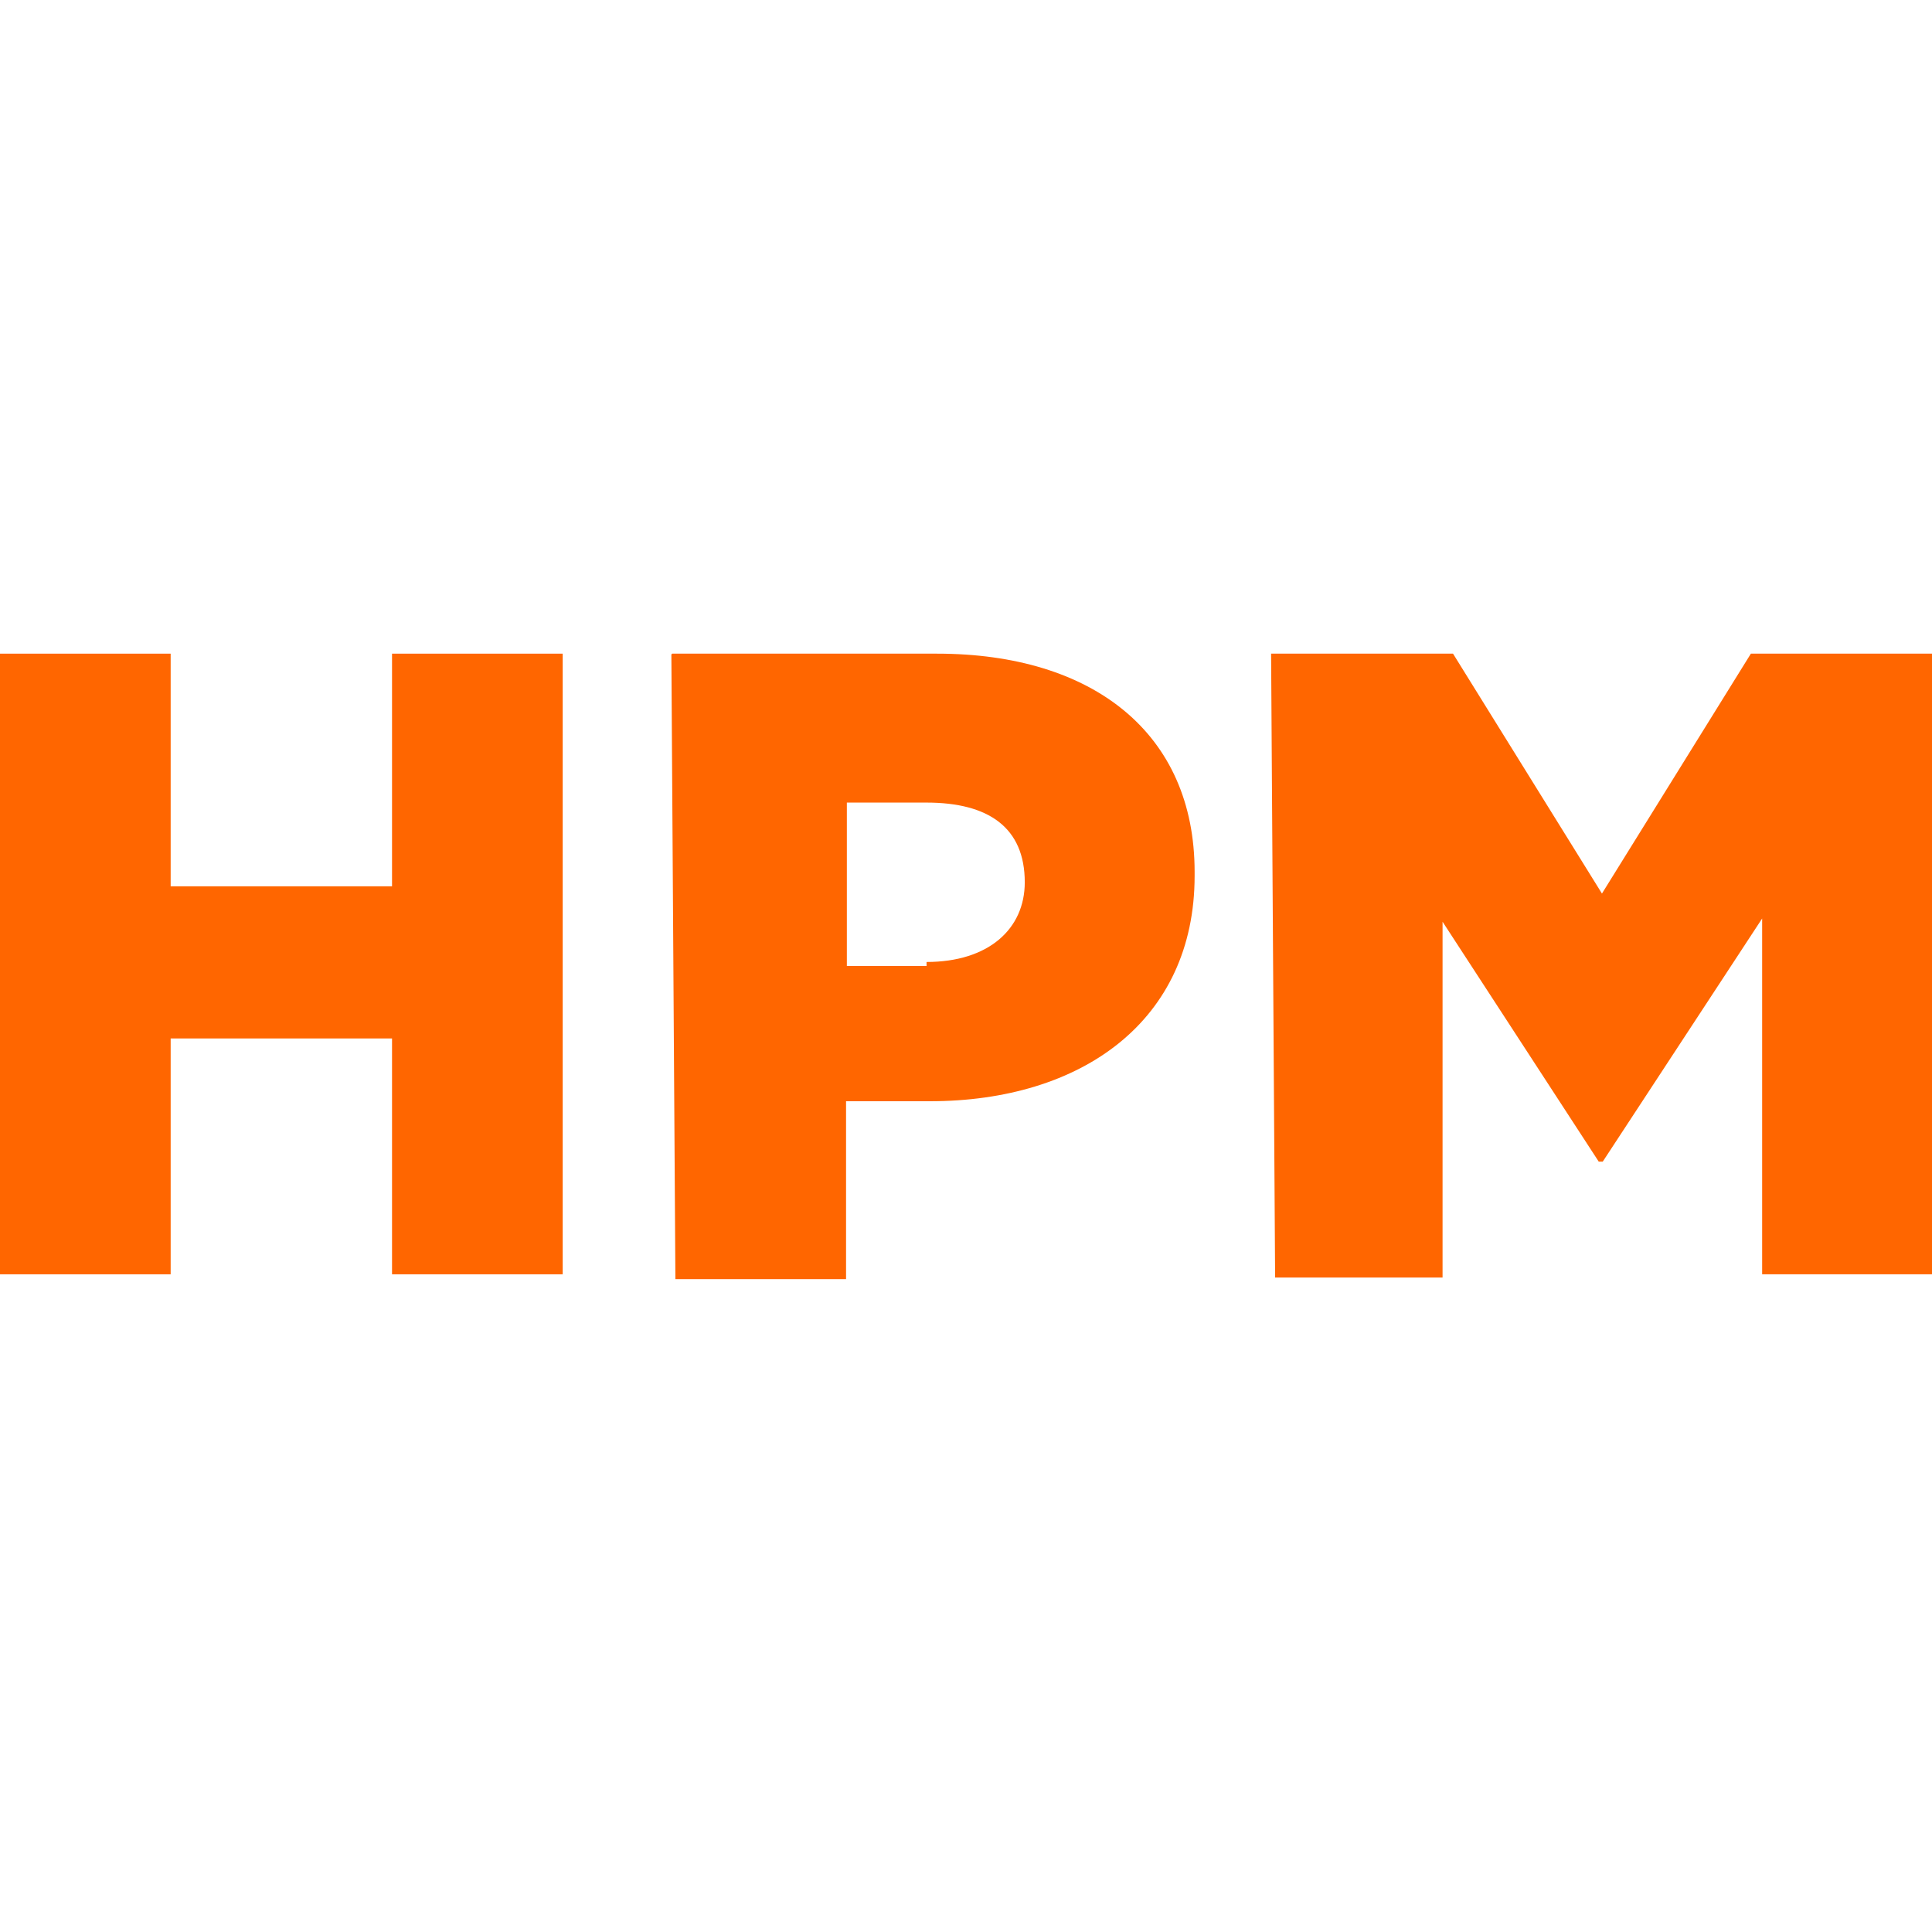
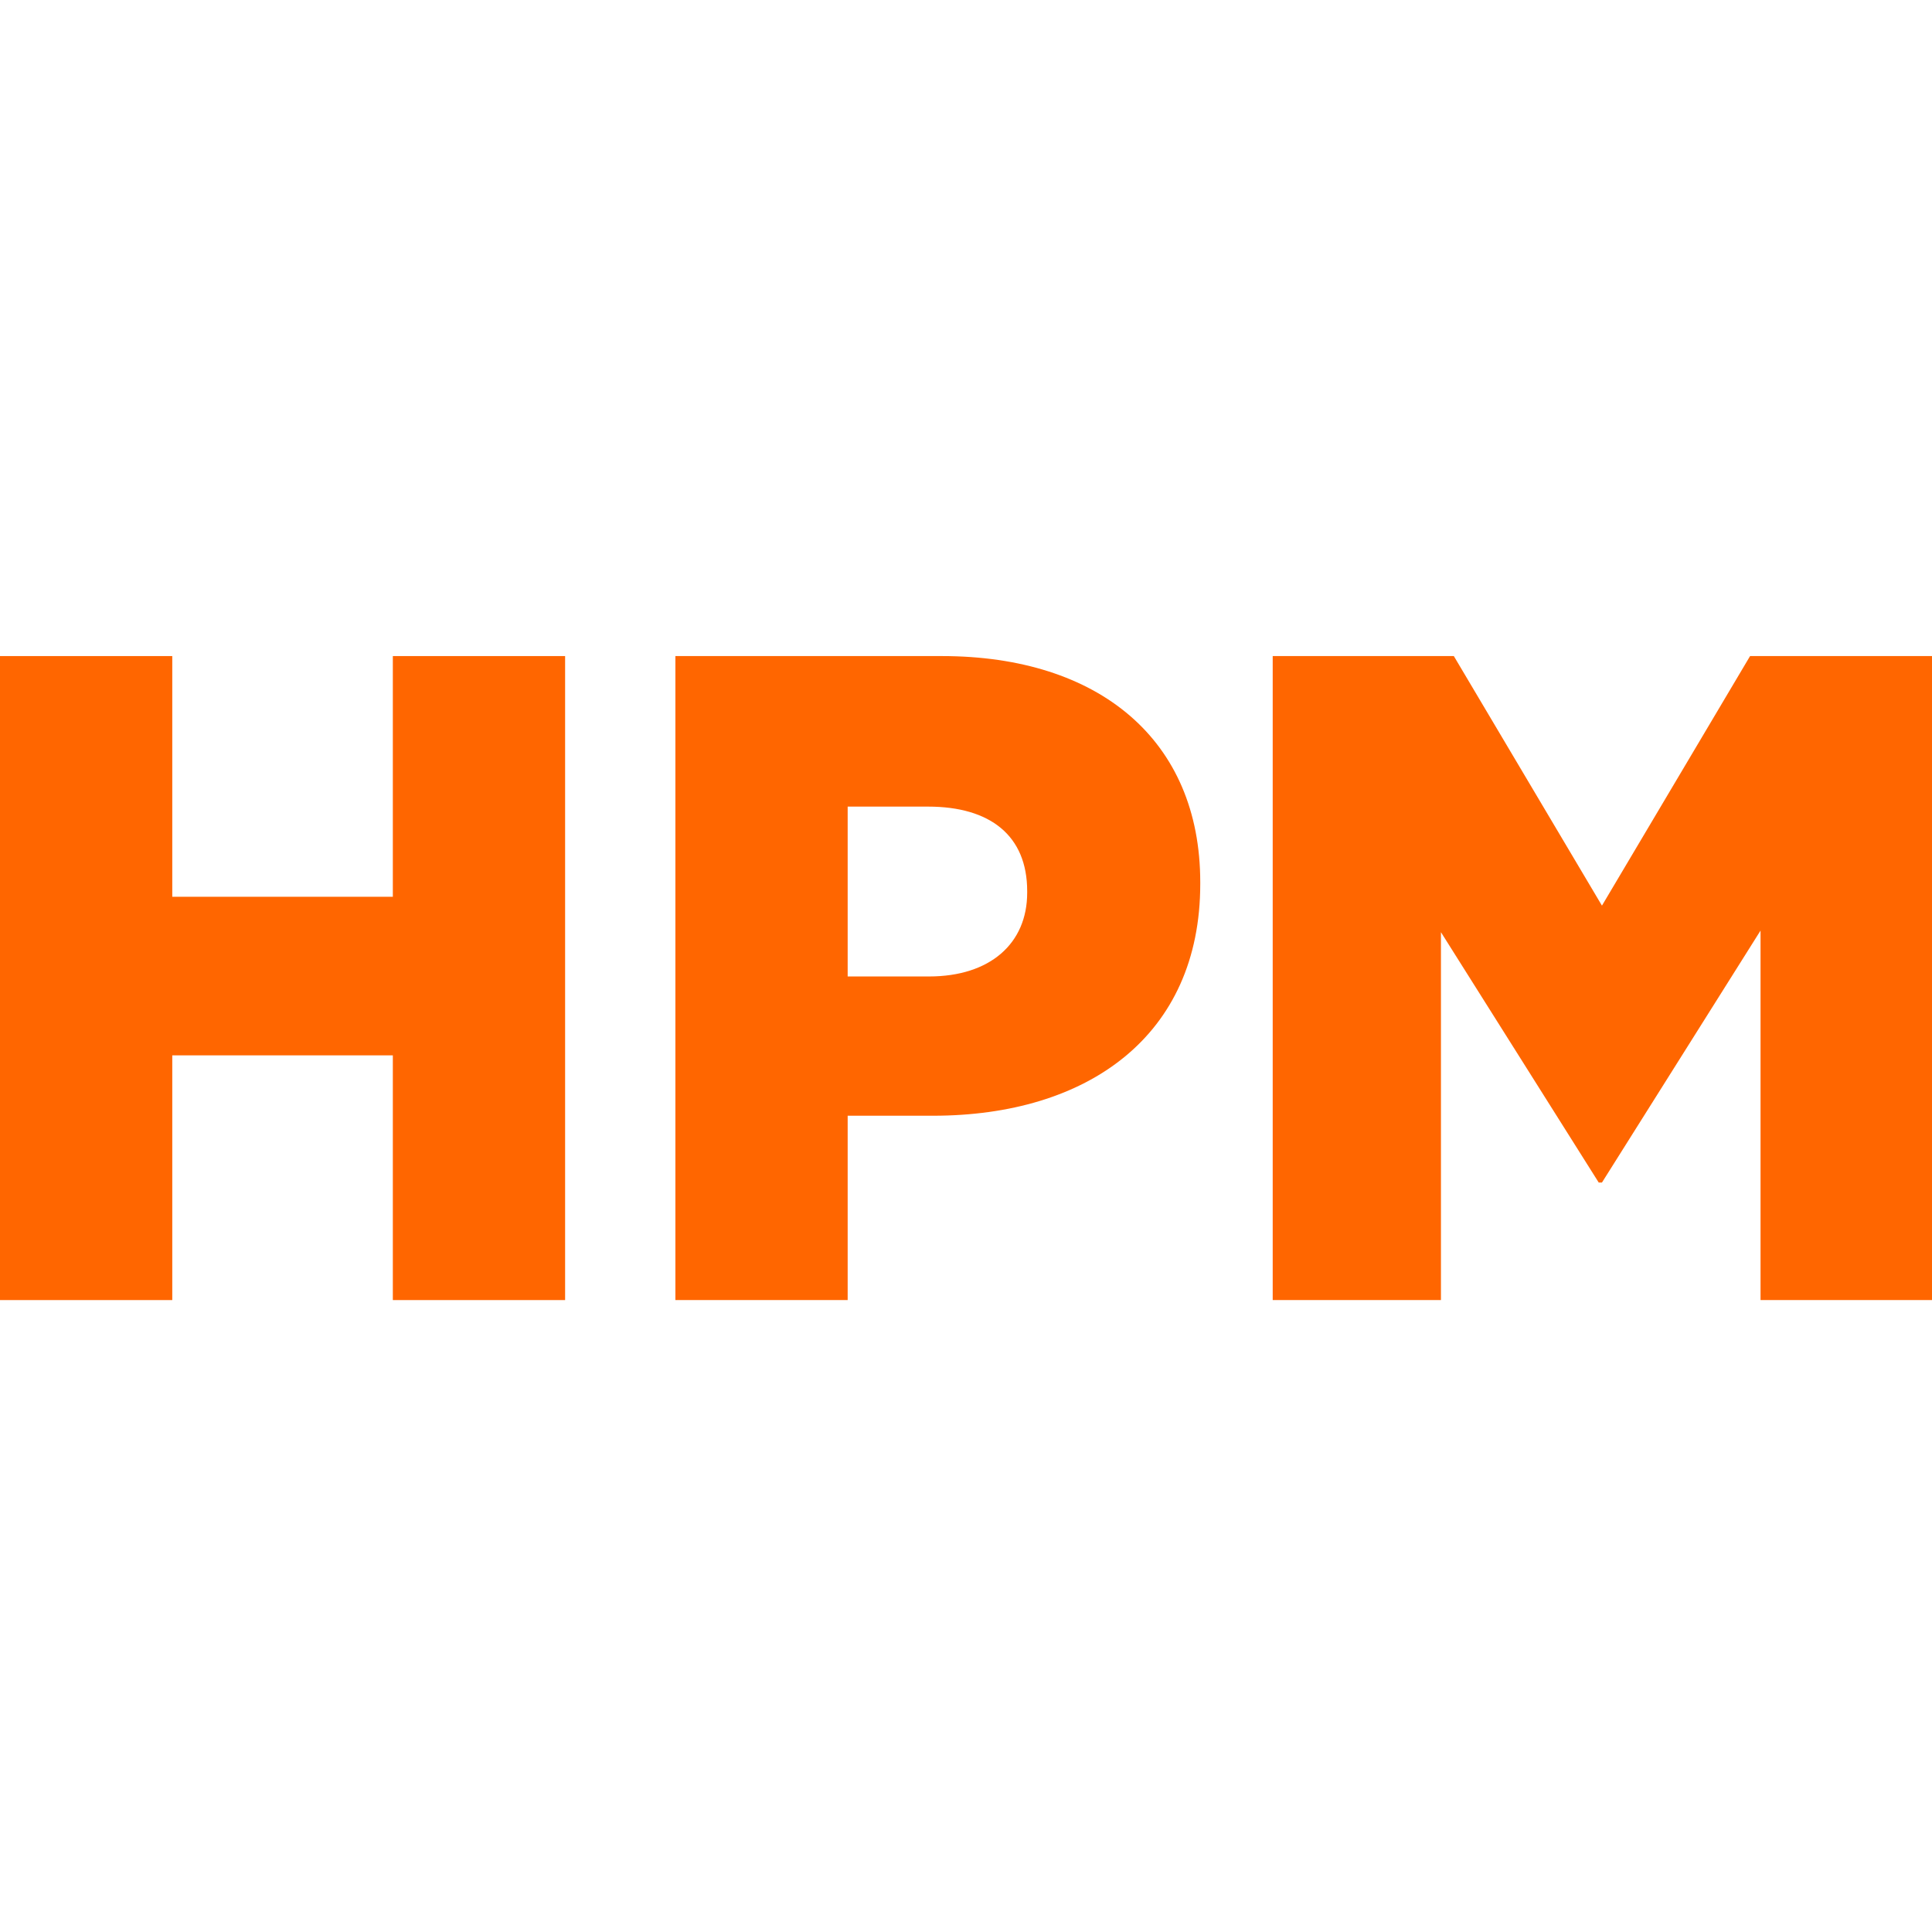
<svg xmlns="http://www.w3.org/2000/svg" id="Layer_1" viewBox="0 0 24 24">
  <defs>
    <style>.cls-1{fill:#f60;}</style>
  </defs>
-   <path class="cls-1" d="m0,8.12h2.12v2.89h2.75v-2.89h2.12v7.71h-2.12v-2.93h-2.75v2.93H0v-7.71h0Z" />
-   <path class="cls-1" d="m8.35,8.12h3.29c1.94,0,3.2.99,3.2,2.71v.05c0,1.8-1.4,2.8-3.29,2.8h-1.04v2.21h-2.12l-.05-7.76h0Zm3.16,3.83c.77,0,1.22-.41,1.22-.99h0c0-.68-.45-.99-1.22-.99h-.99v2.03h.99v-.05Z" />
-   <path class="cls-1" d="m15.79,8.12h2.26l1.85,2.98,1.85-2.98h2.26v7.71h-2.12v-4.42l-1.98,3.02h-.05l-1.94-2.98v4.42h-2.08l-.05-7.76h0Z" />
+   <path class="cls-1" d="m0,8.15h2.14v2.99h2.74v-2.99h2.14v8h-2.14v-3.04h-2.74v3.04H0v-8Z" />
+   <path class="cls-1" d="m8.39,8.15h3.31c1.95,0,3.21,1.04,3.21,2.81v.02c0,1.89-1.4,2.88-3.32,2.88h-1.06v2.29h-2.14v-8Zm3.15,3.98c.76,0,1.22-.41,1.22-1.04v-.02c0-.69-.46-1.05-1.23-1.05h-1v2.11h1.01Z" />
+   <path class="cls-1" d="m15.8,8.15h2.26l1.84,3.1,1.84-3.1h2.26v8h-2.13v-4.59l-1.97,3.13h-.04l-1.96-3.11v4.57h-2.09v-8Z" />
</svg>
